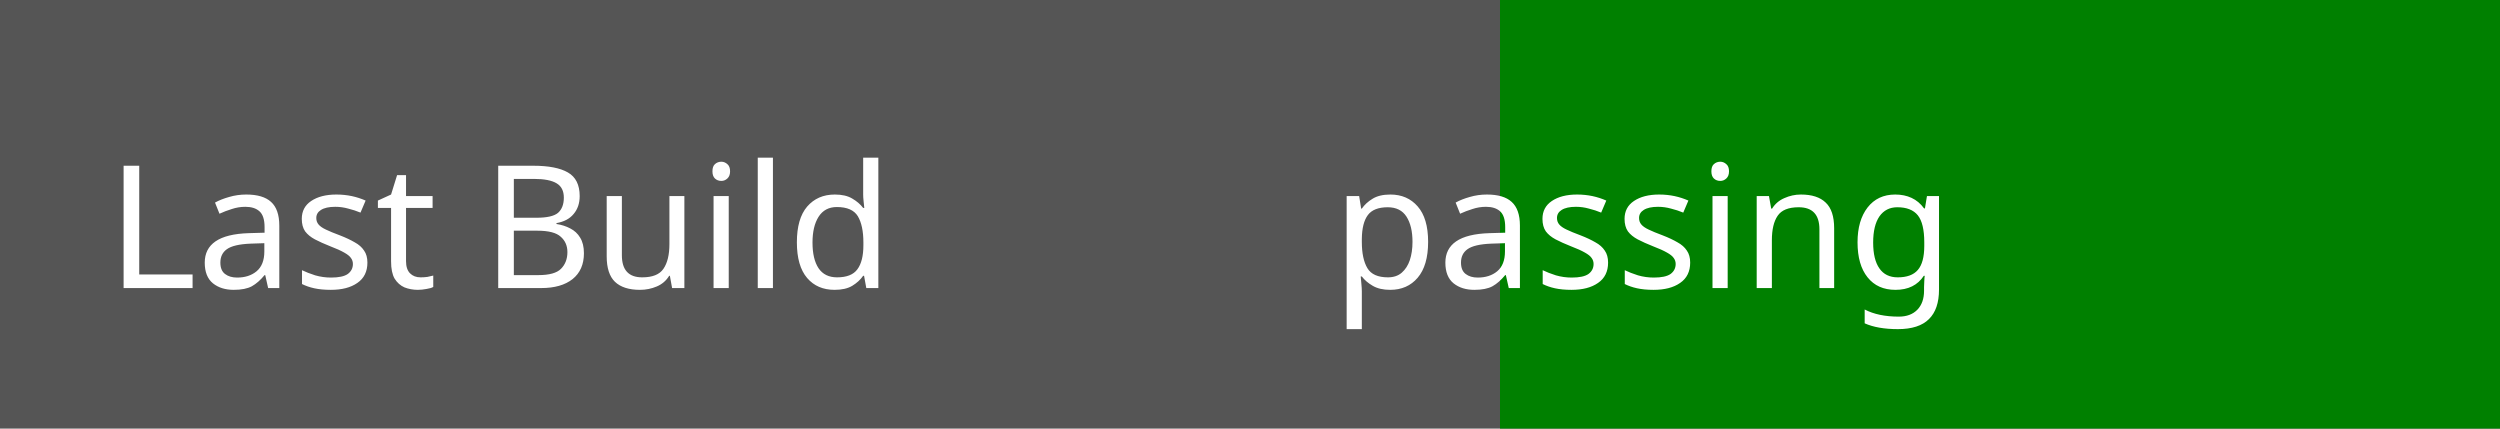
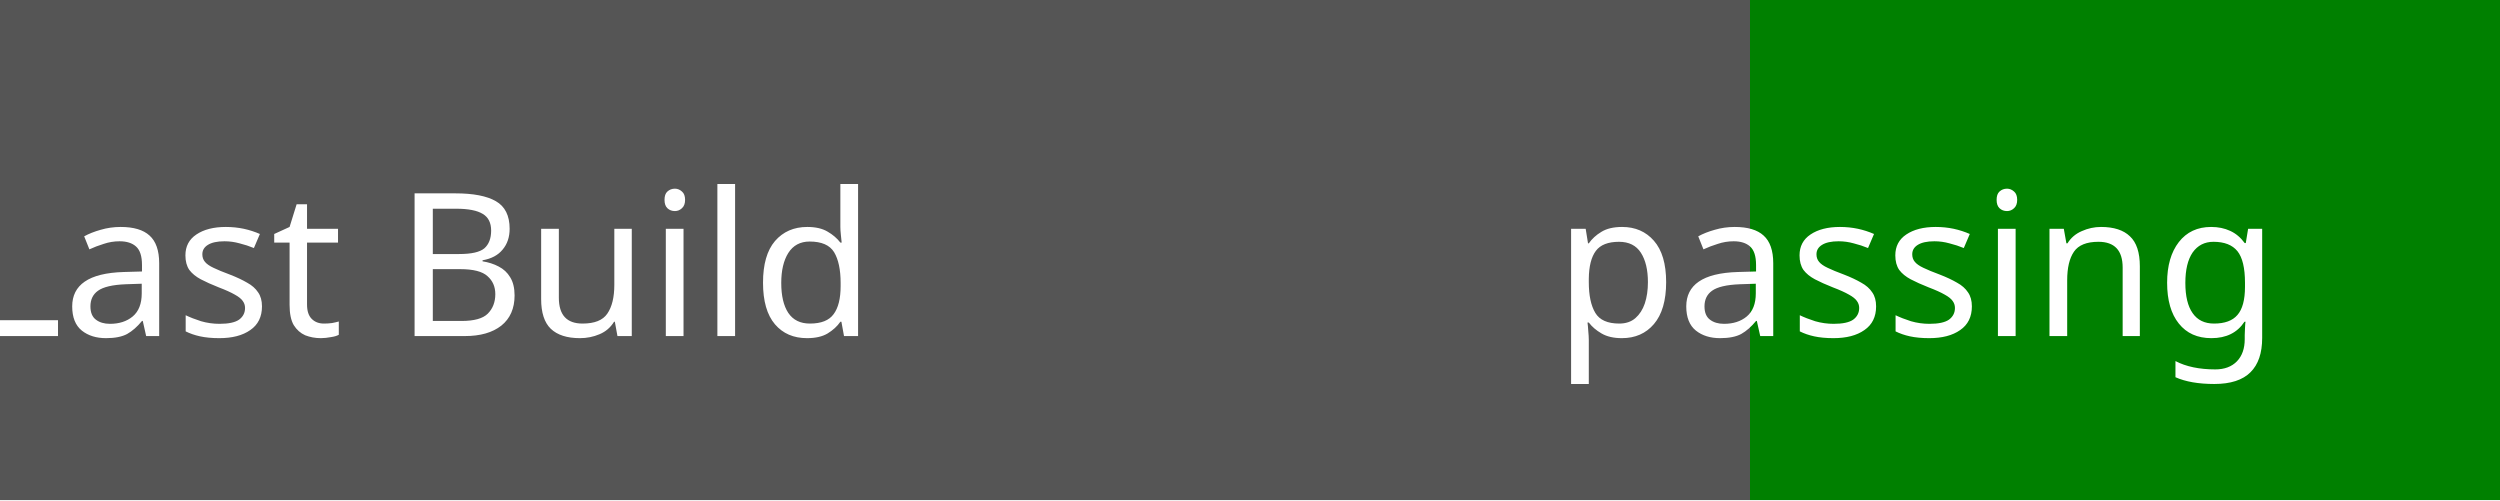
- <svg xmlns="http://www.w3.org/2000/svg" width="175" height="30">
-   <rect width="175" height="30" fill="#555" />
-   <text x="35" y="16" fill="#fff" font-family="Verdana" font-size="12" text-anchor="middle" dominant-baseline="middle">Last Build</text>
+ <svg xmlns="http://www.w3.org/2000/svg" width="150" height="30">
+   <rect width="150" height="30" fill="#555" />
+   <text x="25" y="16" fill="#fff" font-family="Verdana" font-size="12" text-anchor="middle" dominant-baseline="middle">Last Build</text>
  <rect x="105" width="70" height="30" fill="green" />
  <text x="115" y="16" fill="#fff" font-family="Verdana" font-size="12" text-anchor="middle" dominant-baseline="middle">passing</text>
</svg>
